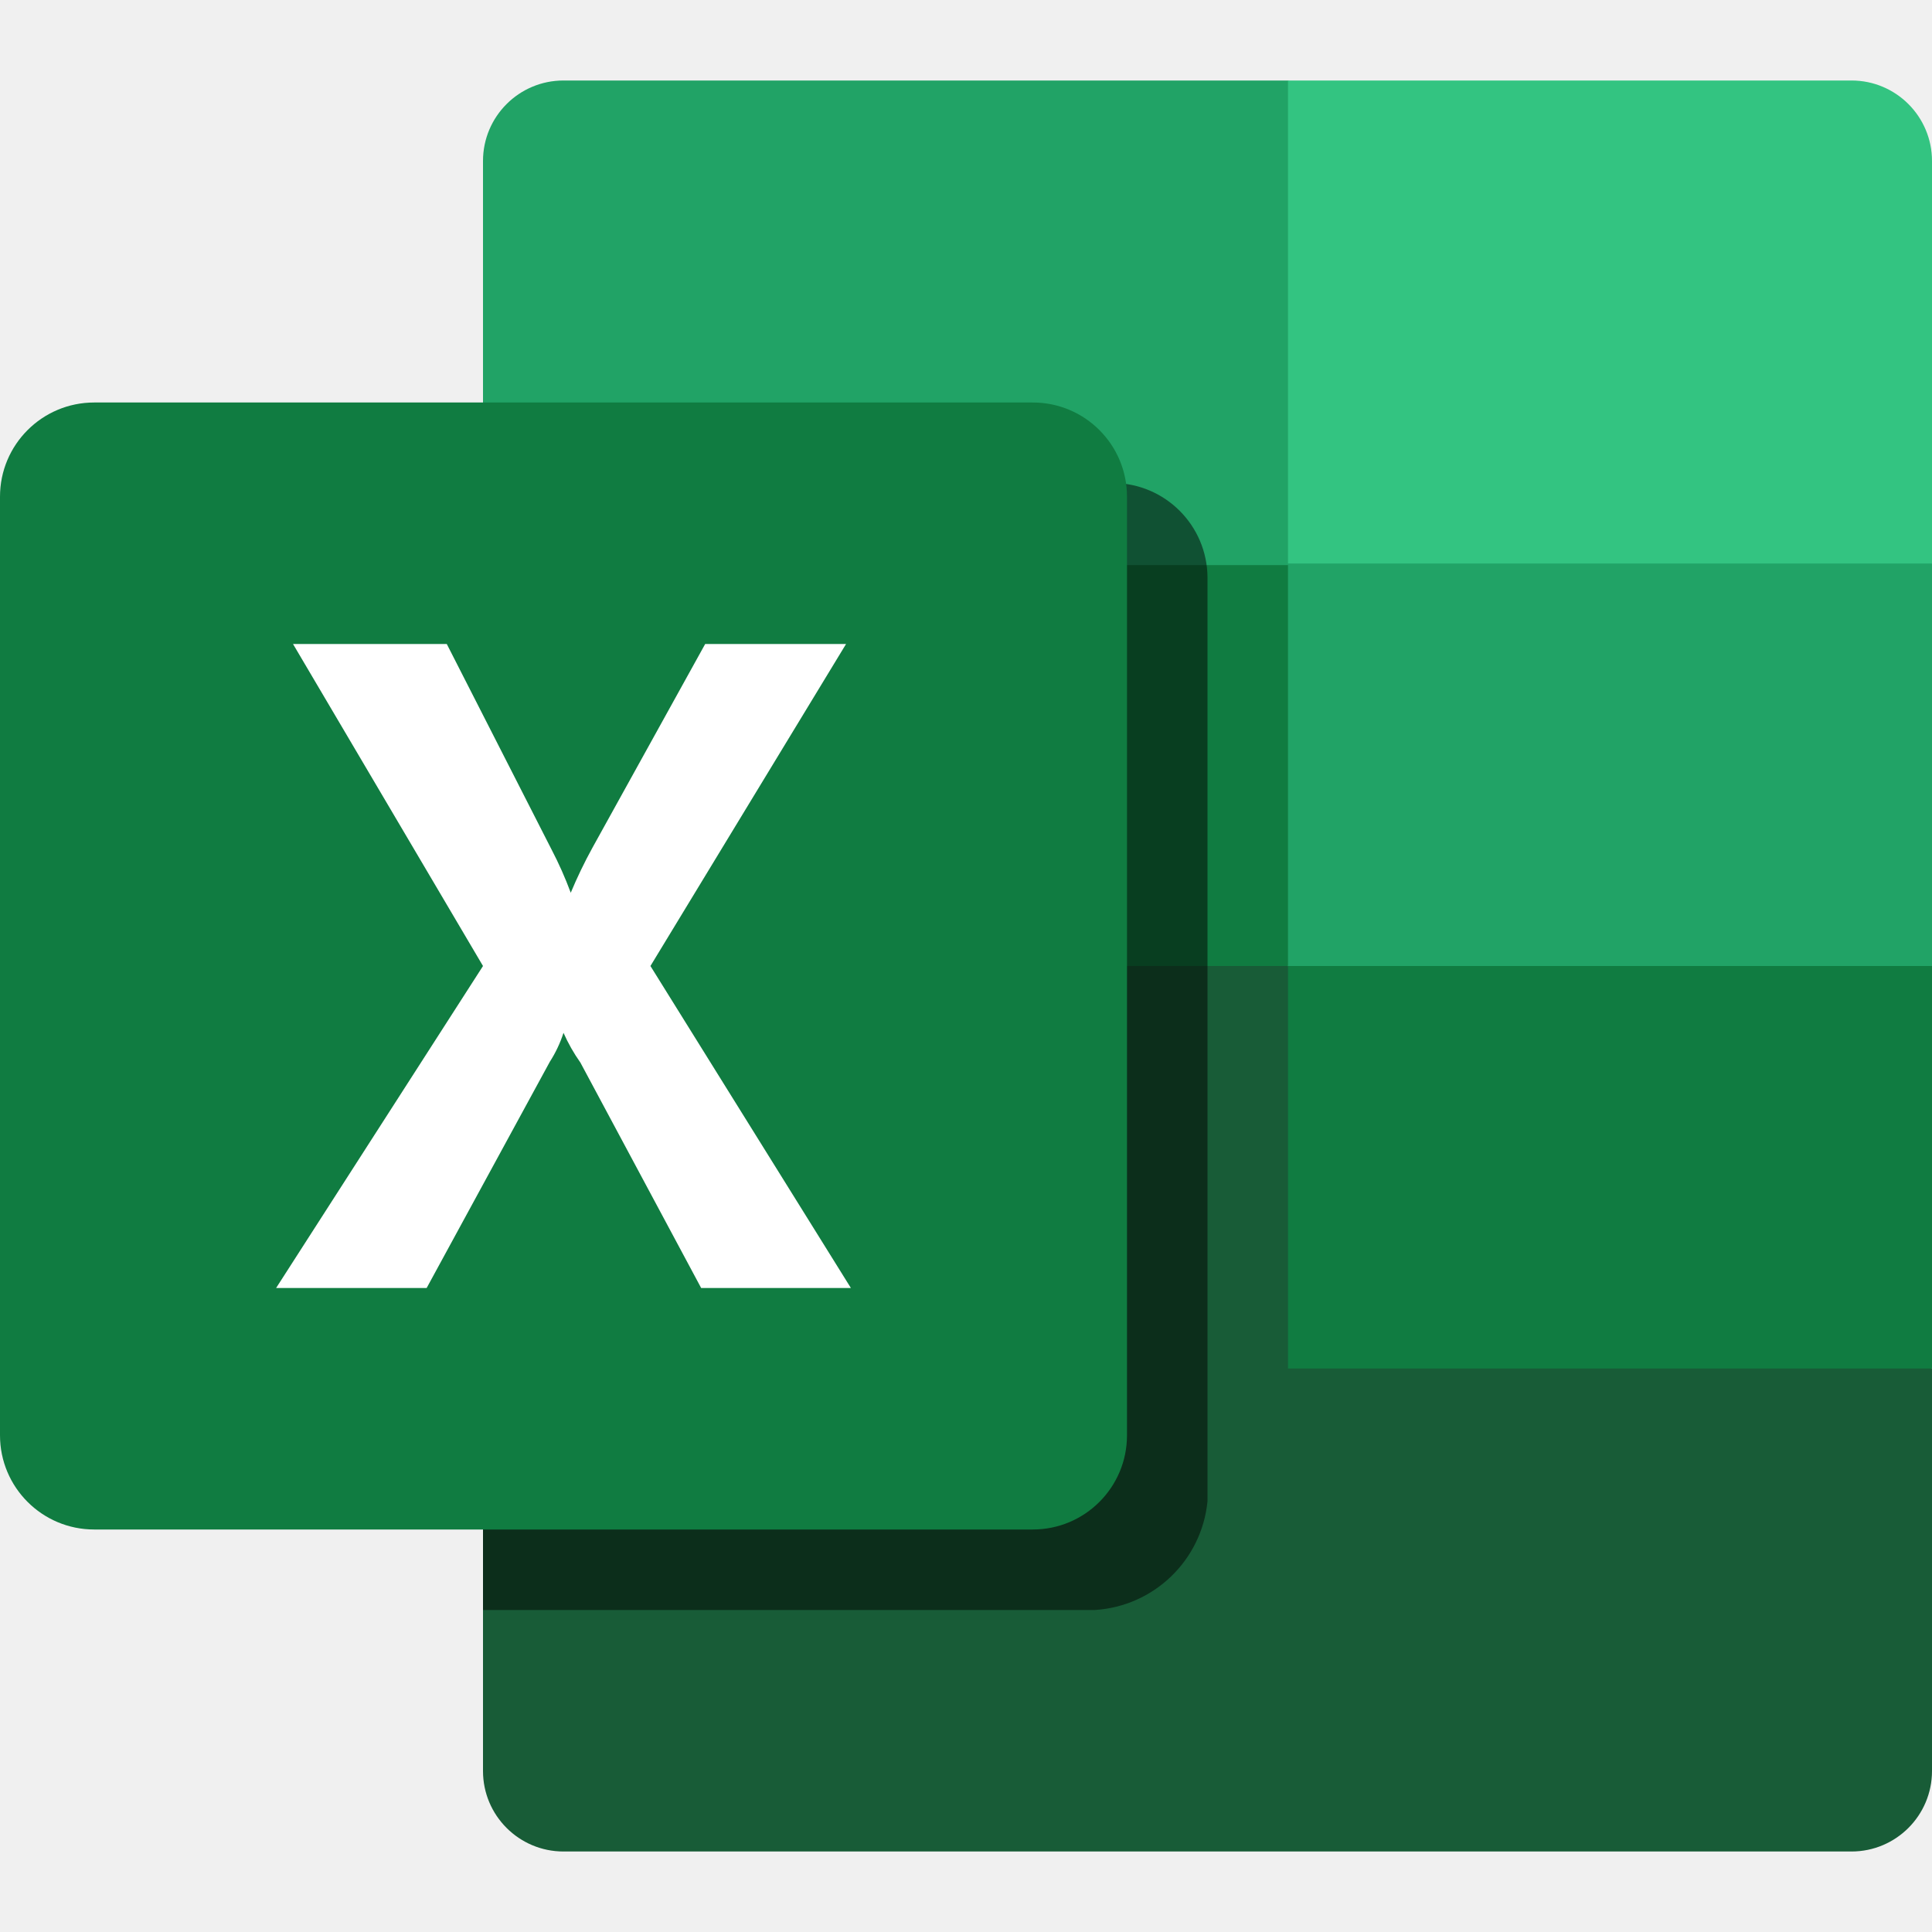
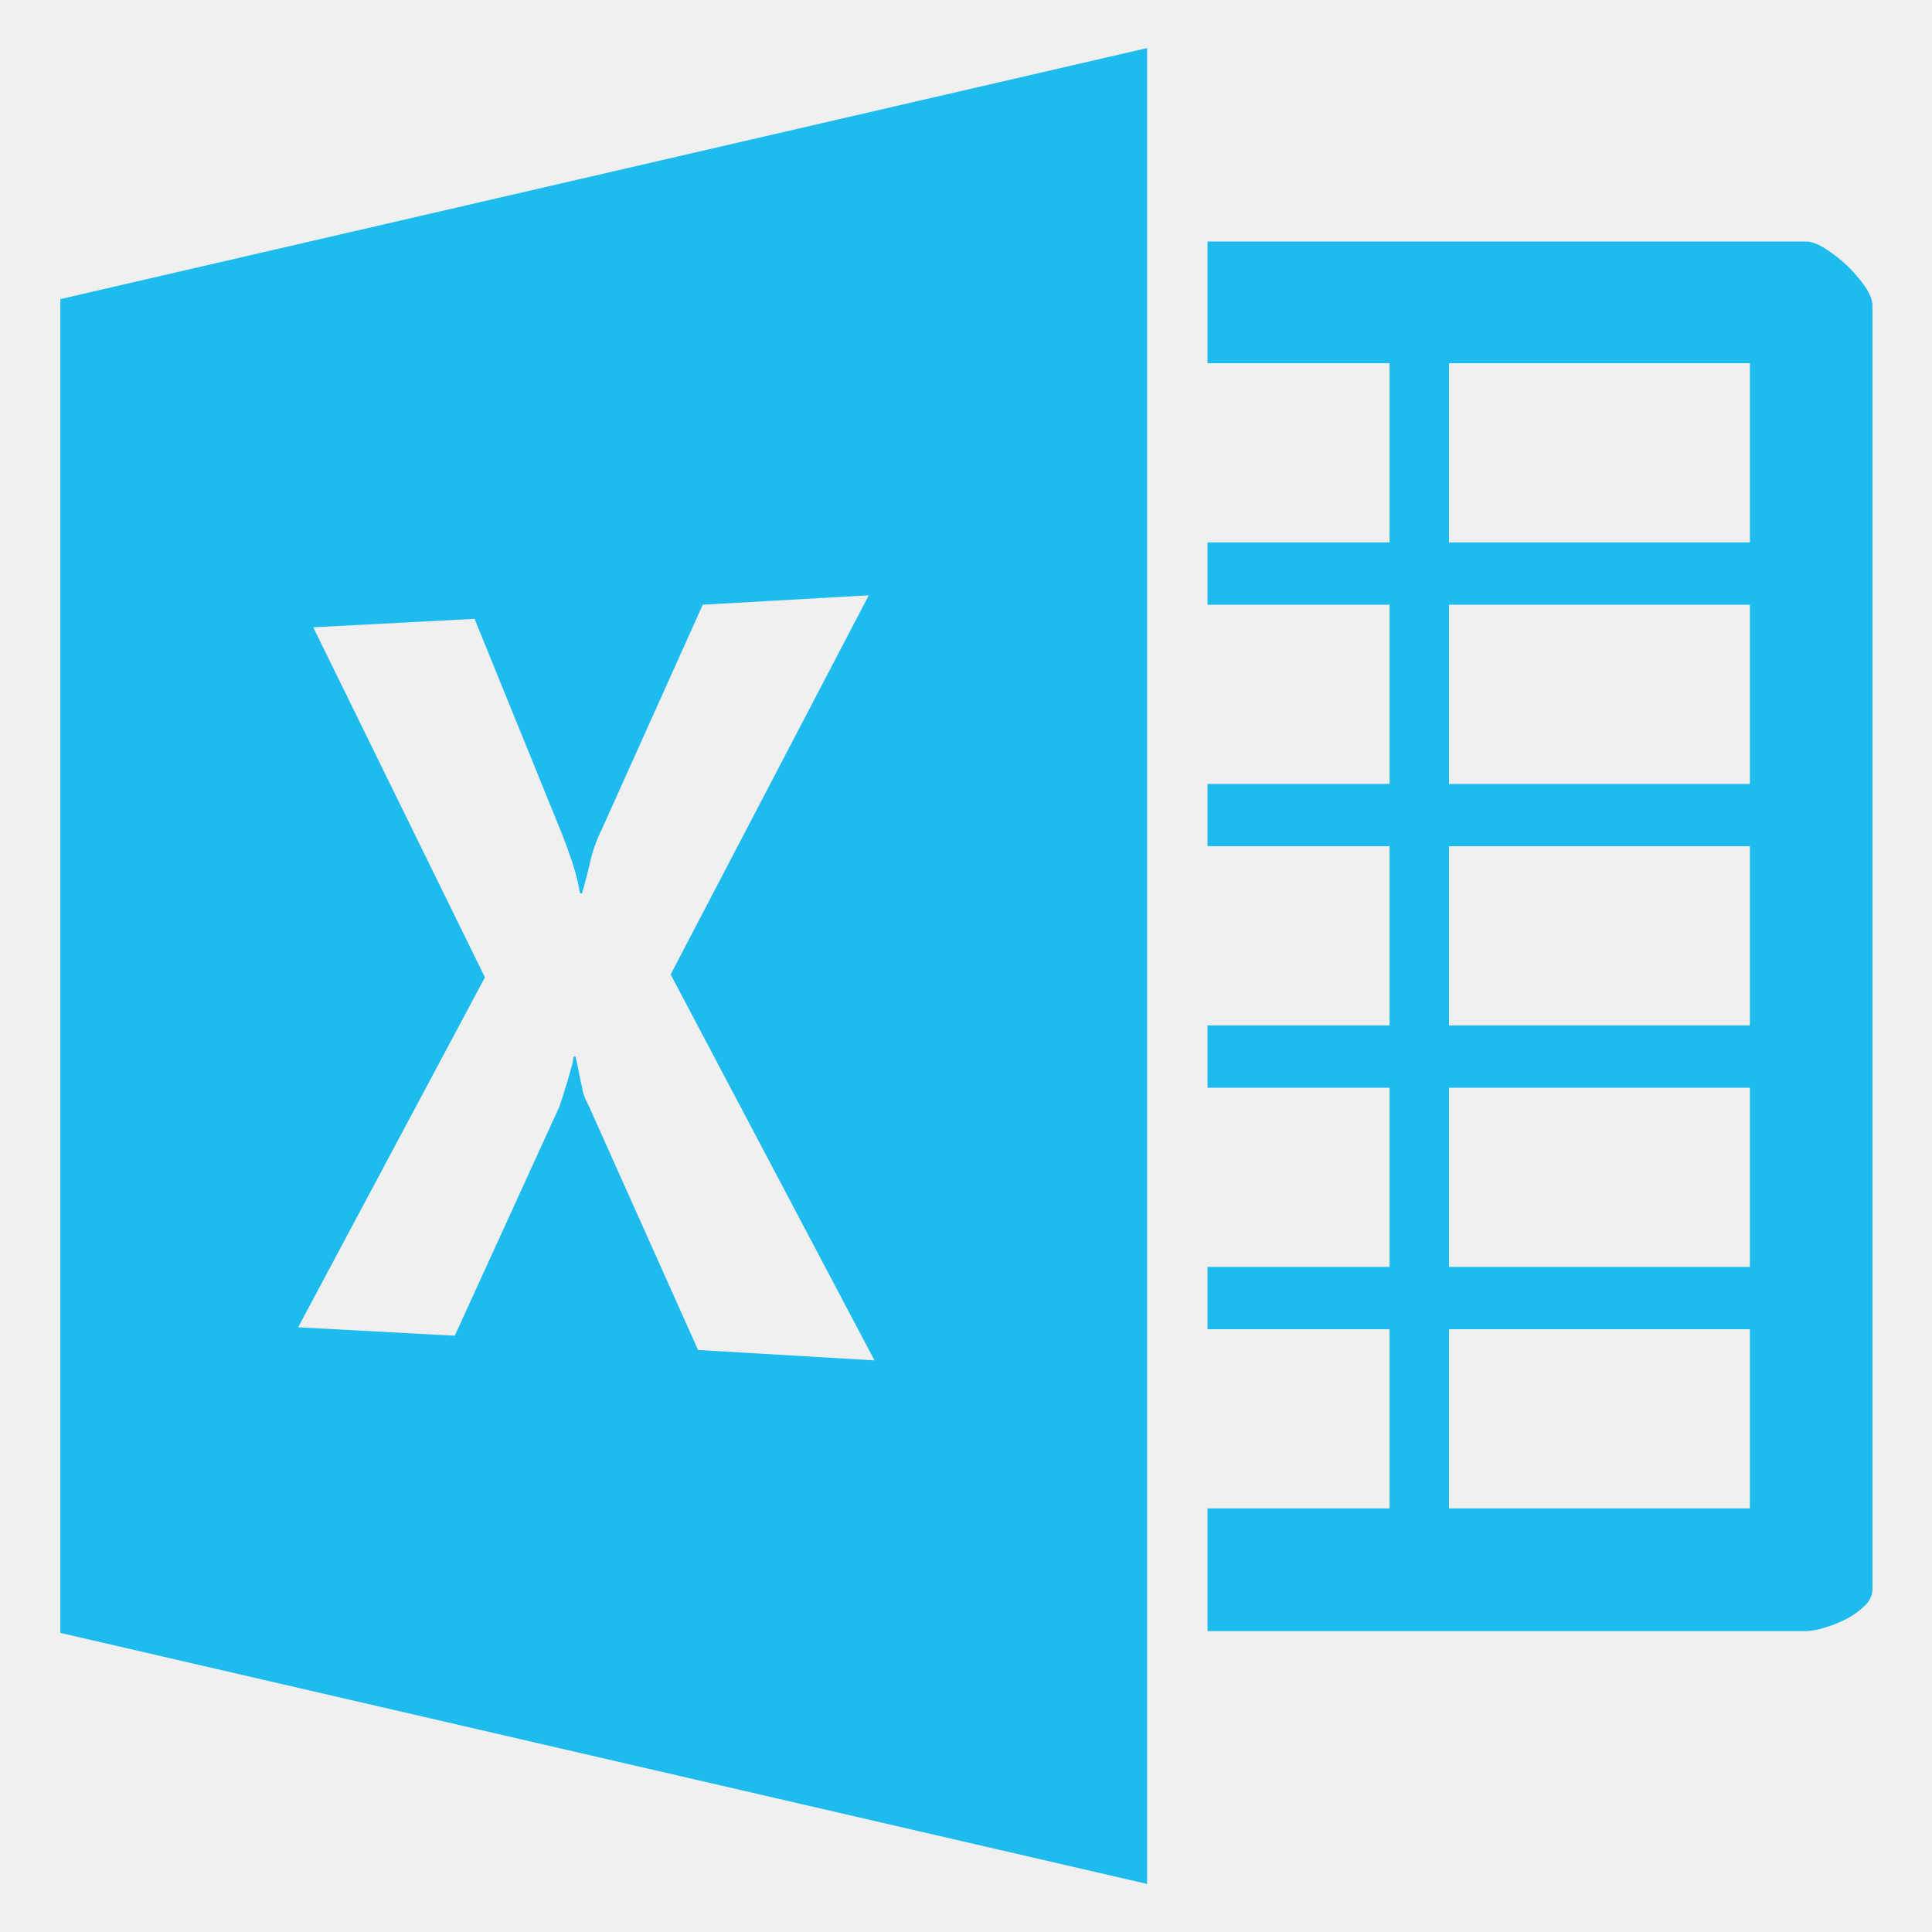
- <svg xmlns="http://www.w3.org/2000/svg" viewBox="0 0 24 24">
-   <defs>
-     <style>.cls-1{fill:#21a366;}.cls-2{fill:none;}.cls-3{fill:#107c41;}.cls-4{fill:#33c481;}.cls-5{fill:#185c37;}.cls-6{opacity:0.5;}.cls-7{fill:#fff;}</style>
-   </defs>
-   <g id="Excel">
-     <g id="_24" data-name="24">
-       <path class="cls-1" d="M16,1H7A1,1,0,0,0,6,2V7l10,5,4,1.5L24,12V7Z" />
-       <rect class="cls-2" width="24" height="24" />
-       <rect class="cls-3" x="6" y="7.02" width="10" height="4.98" />
-       <path class="cls-4" d="M24,2V7H16V1h7A1,1,0,0,1,24,2Z" />
-       <path class="cls-5" d="M16,12H6V22a1,1,0,0,0,1,1H23a1,1,0,0,0,1-1V17Z" />
-       <path class="cls-6" d="M13.83,6H6V20h7.6A1.5,1.5,0,0,0,15,18.65V7.17A1.18,1.18,0,0,0,13.83,6Z" />
-       <rect id="Back_Plate" data-name="Back Plate" class="cls-3" y="5" width="14" height="14" rx="1.17" />
-       <path class="cls-7" d="M3.43,16,6,12,3.64,8H5.55l1.3,2.55a4.63,4.63,0,0,1,.24.54h0a5.77,5.77,0,0,1,.27-.56L8.76,8h1.75L8.08,12l2.49,4H8.71l-1.5-2.8A2.14,2.14,0,0,1,7,12.83H7a1.54,1.54,0,0,1-.17.36L5.3,16Z" />
-       <rect class="cls-3" x="16" y="12" width="8" height="5" />
-     </g>
-   </g>
+ <svg xmlns="http://www.w3.org/2000/svg" viewBox="8 8 16 16">
+   <path d="M8.5 10.477l9-2.079v15.204l-9-2.079V10.477zm3.516 5.617l-1.547 2.898 1.297.07.867-1.898.027-.082a4.554 4.554 0 0 0 .074-.25.386.386 0 0 0 .016-.082h.016c.01.042.02.084.027.125.008.042.016.084.027.125.005.047.024.1.055.156l.906 2.024 1.461.086-1.688-3.196 1.641-3.14-1.375.078-.836 1.86c-.042.083-.073.17-.094.26a4.704 4.704 0 0 1-.07.27h-.016a1.882 1.882 0 0 0-.066-.261 4.641 4.641 0 0 0-.09-.246l-.718-1.766-1.336.07 1.422 2.899zM22.96 10c.04 0 .094.02.156.059a1.153 1.153 0 0 1 .328.312c.041.06.063.113.063.16v10.633a.188.188 0 0 1-.063.133.623.623 0 0 1-.152.11.98.98 0 0 1-.184.073.552.552 0 0 1-.148.028H18v-1.016h1.508v-1.484H18v-.516h1.508v-1.484H18v-.516h1.508v-1.484H18v-.516h1.508v-1.484H18v-.516h1.508v-1.484H18V10h4.96zm-.469 1.008H20v1.484h2.492v-1.484zm0 2H20v1.484h2.492v-1.484zm0 2H20v1.484h2.492v-1.484zm0 2H20v1.484h2.492v-1.484zm0 2H20v1.484h2.492v-1.484z" fill="#1ebbee" />
</svg>
